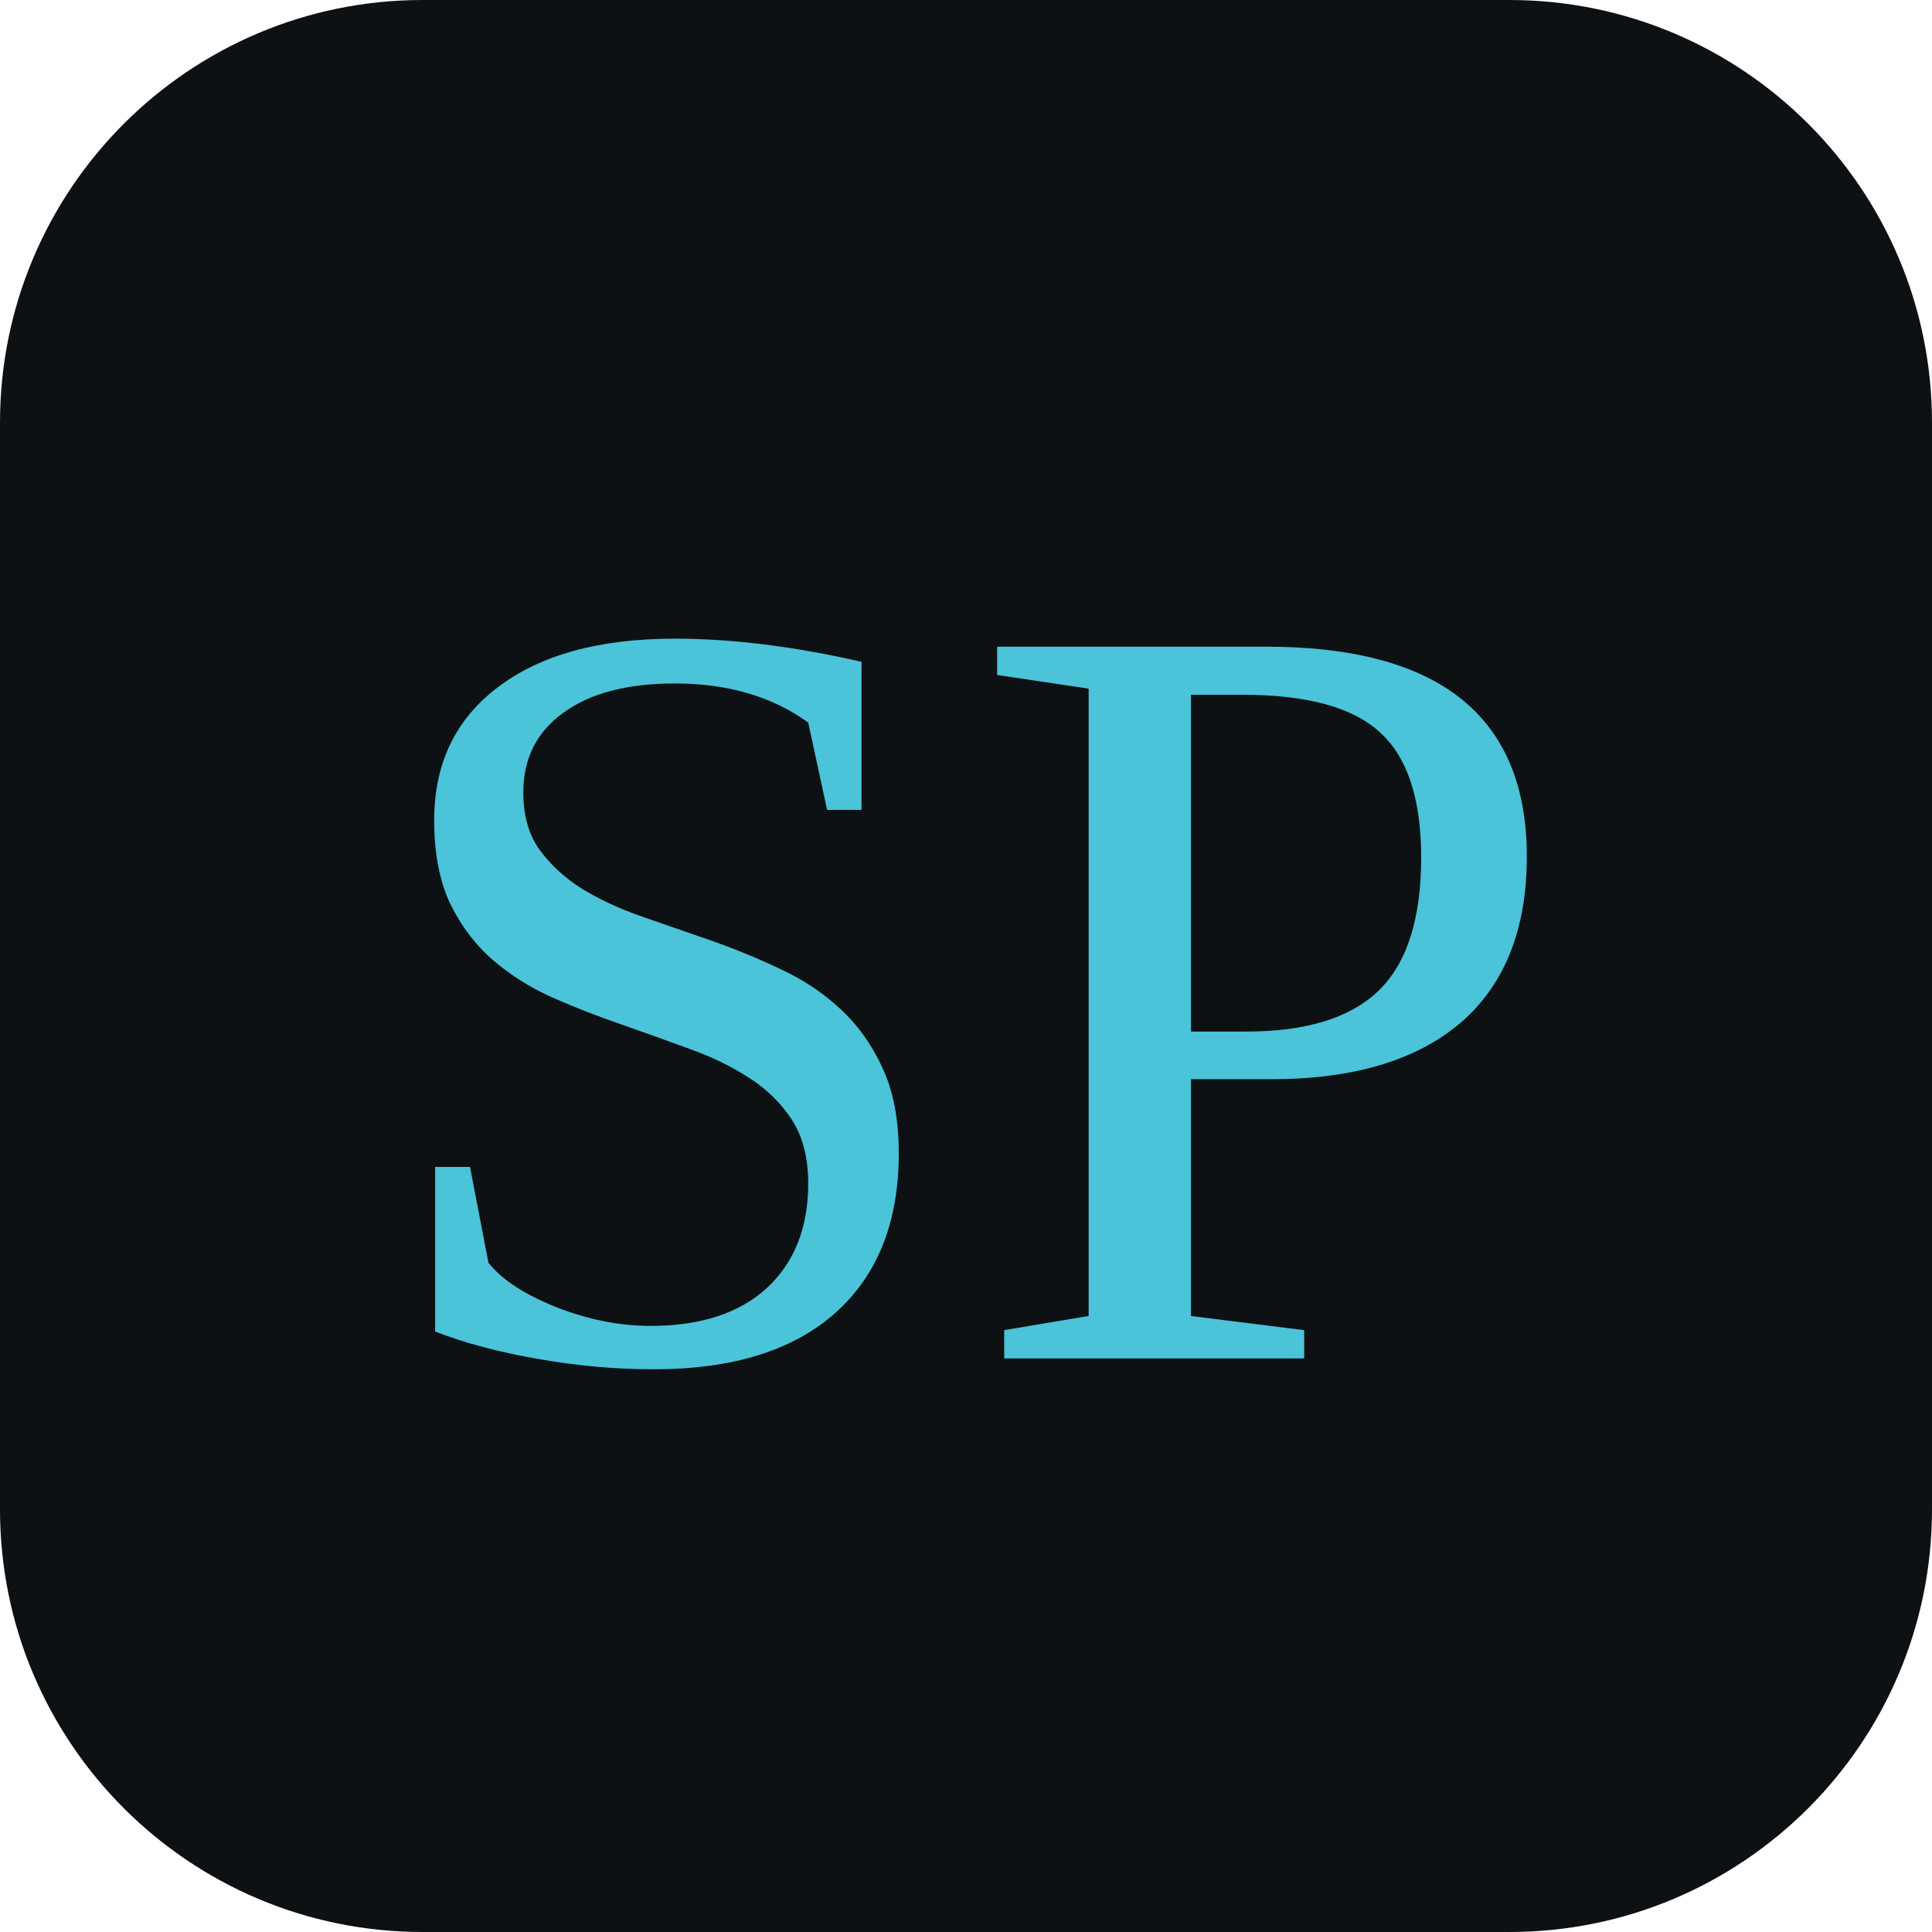
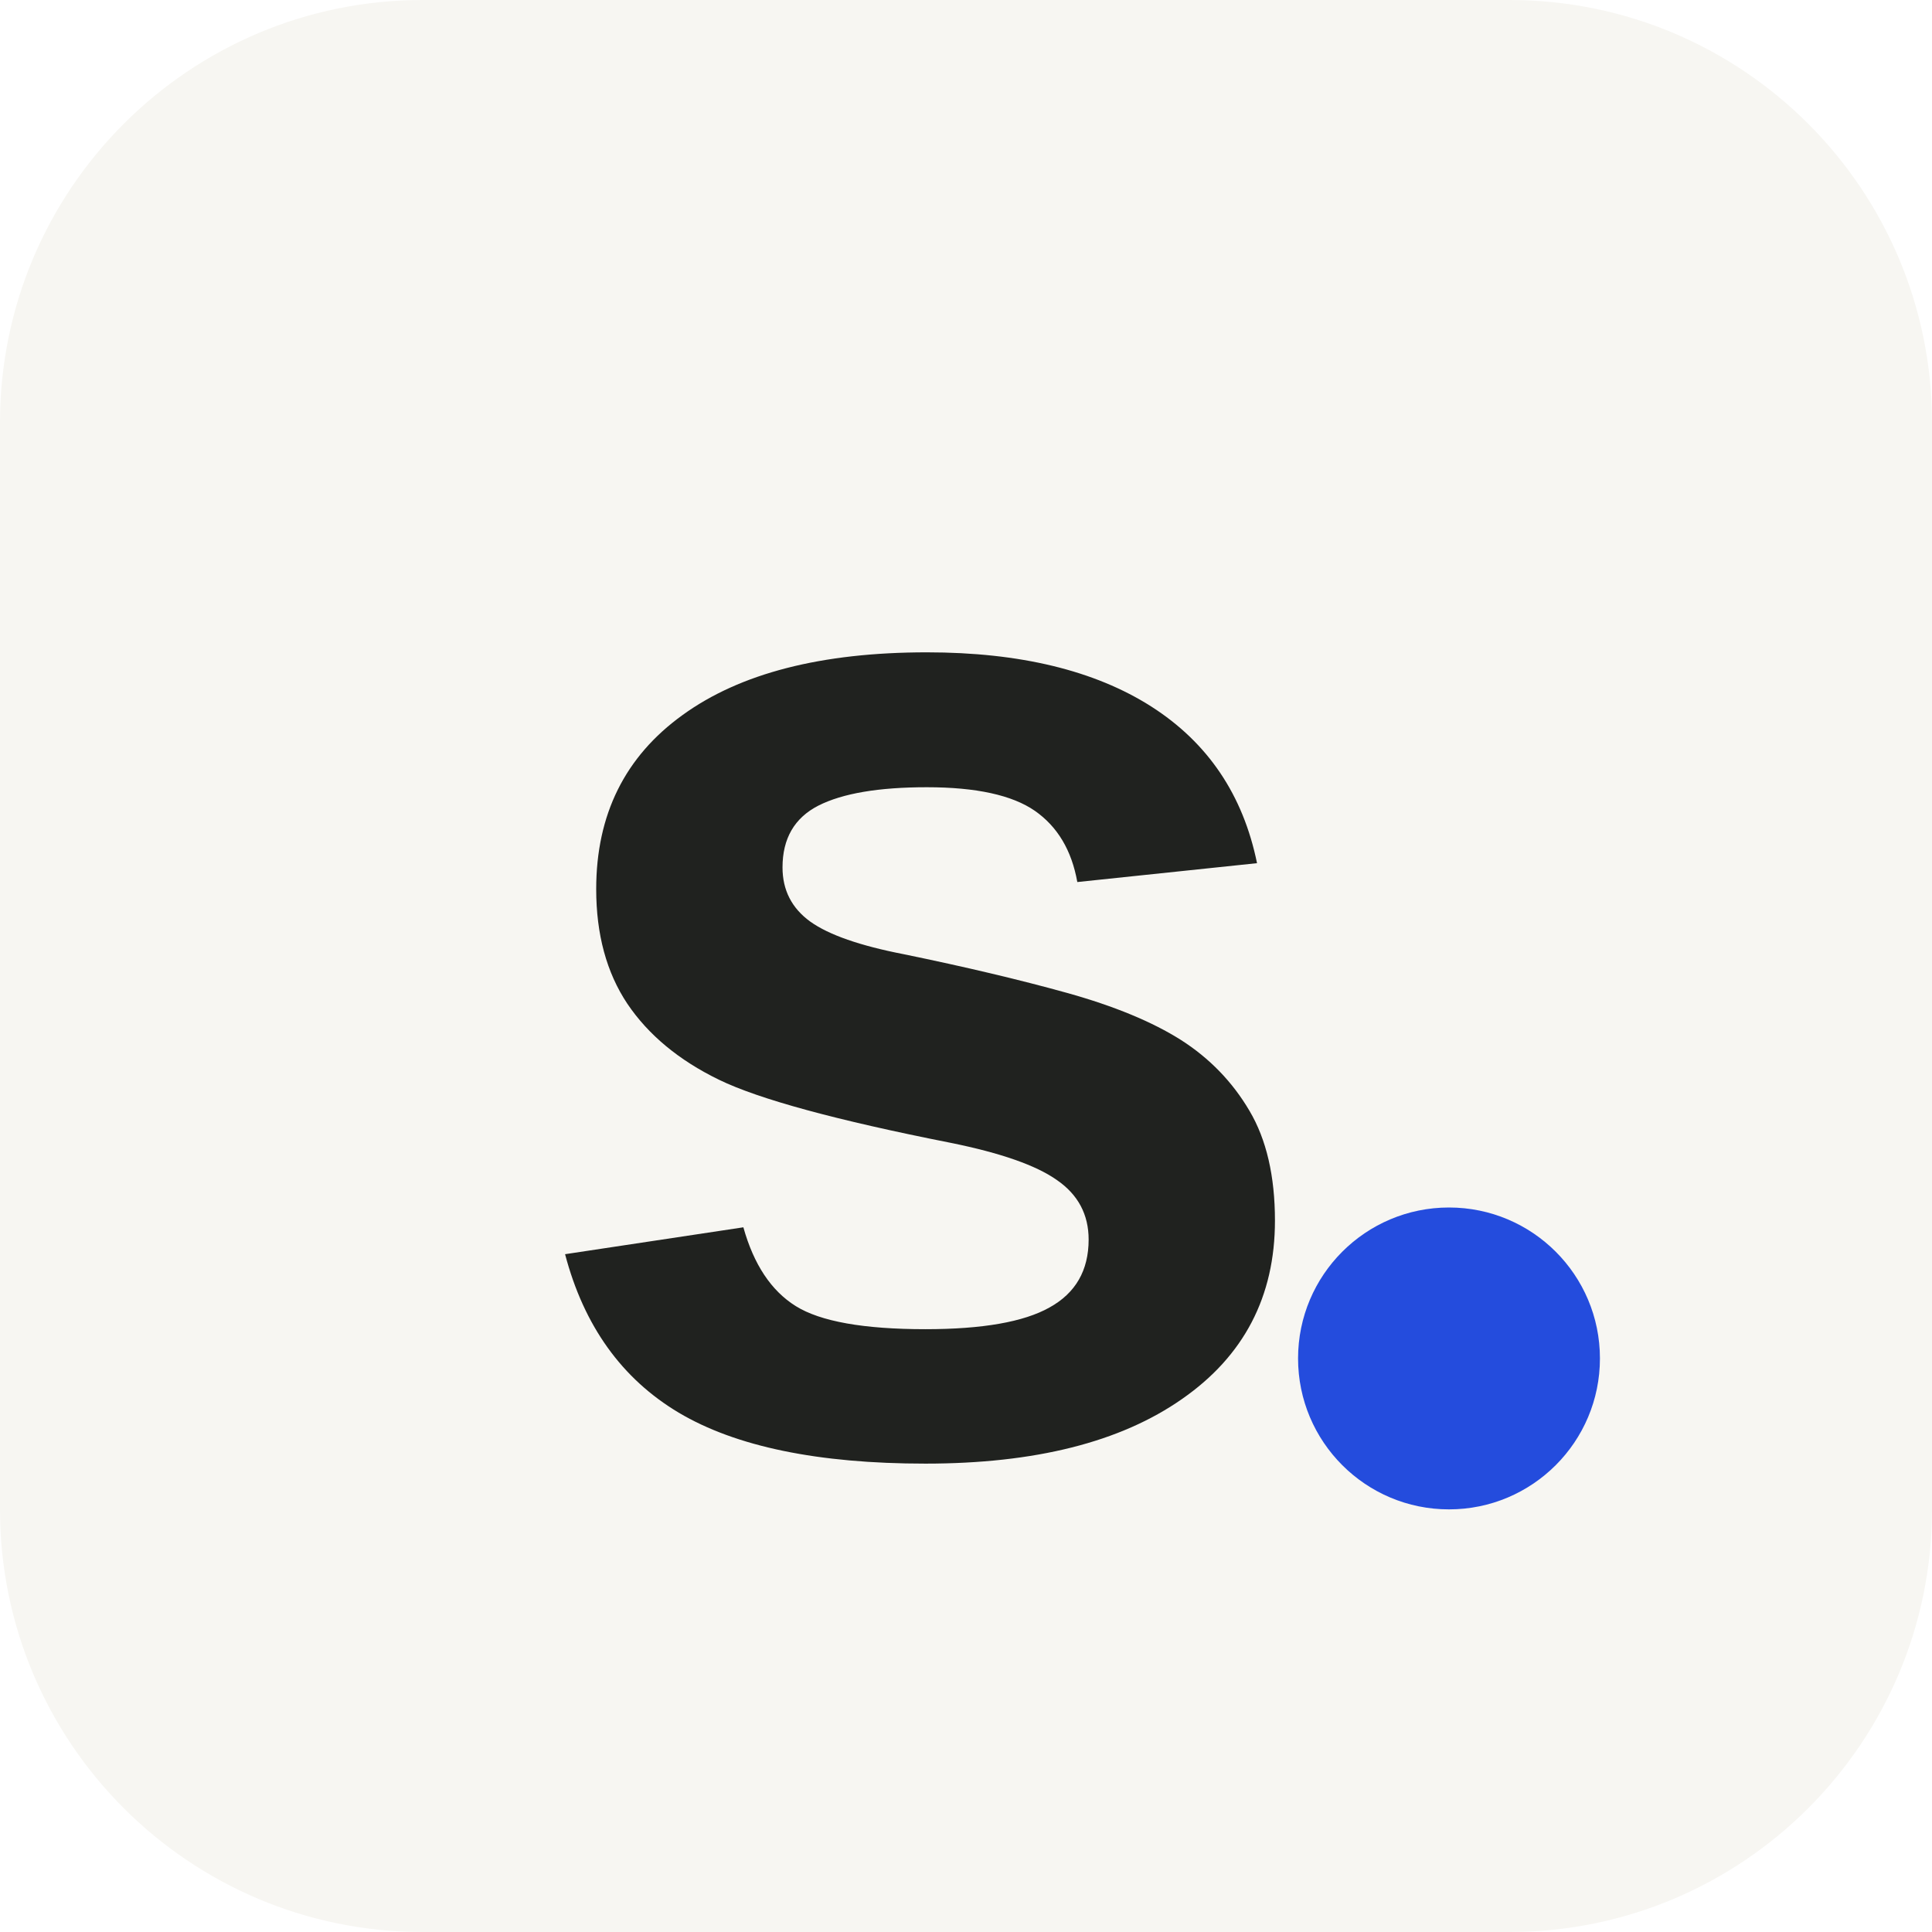
<svg xmlns="http://www.w3.org/2000/svg" viewBox="0 0 64 64">
-   <rect width="64" height="64" rx="14" fill="#0d1113" />
-   <text x="32" y="45" font-family="Georgia, 'Times New Roman', serif" font-size="36" fill="#4bc3d9" text-anchor="middle">SP</text>
+   <rect width="64" height="64" rx="14" fill="#f7f6f2" />
+   <text x="17" y="48" font-family="Arial,sans-serif" font-weight="700" font-size="49" fill="#20221f">s</text>
+   <circle cx="48" cy="45" r="5" fill="#244cdd" />
</svg>
